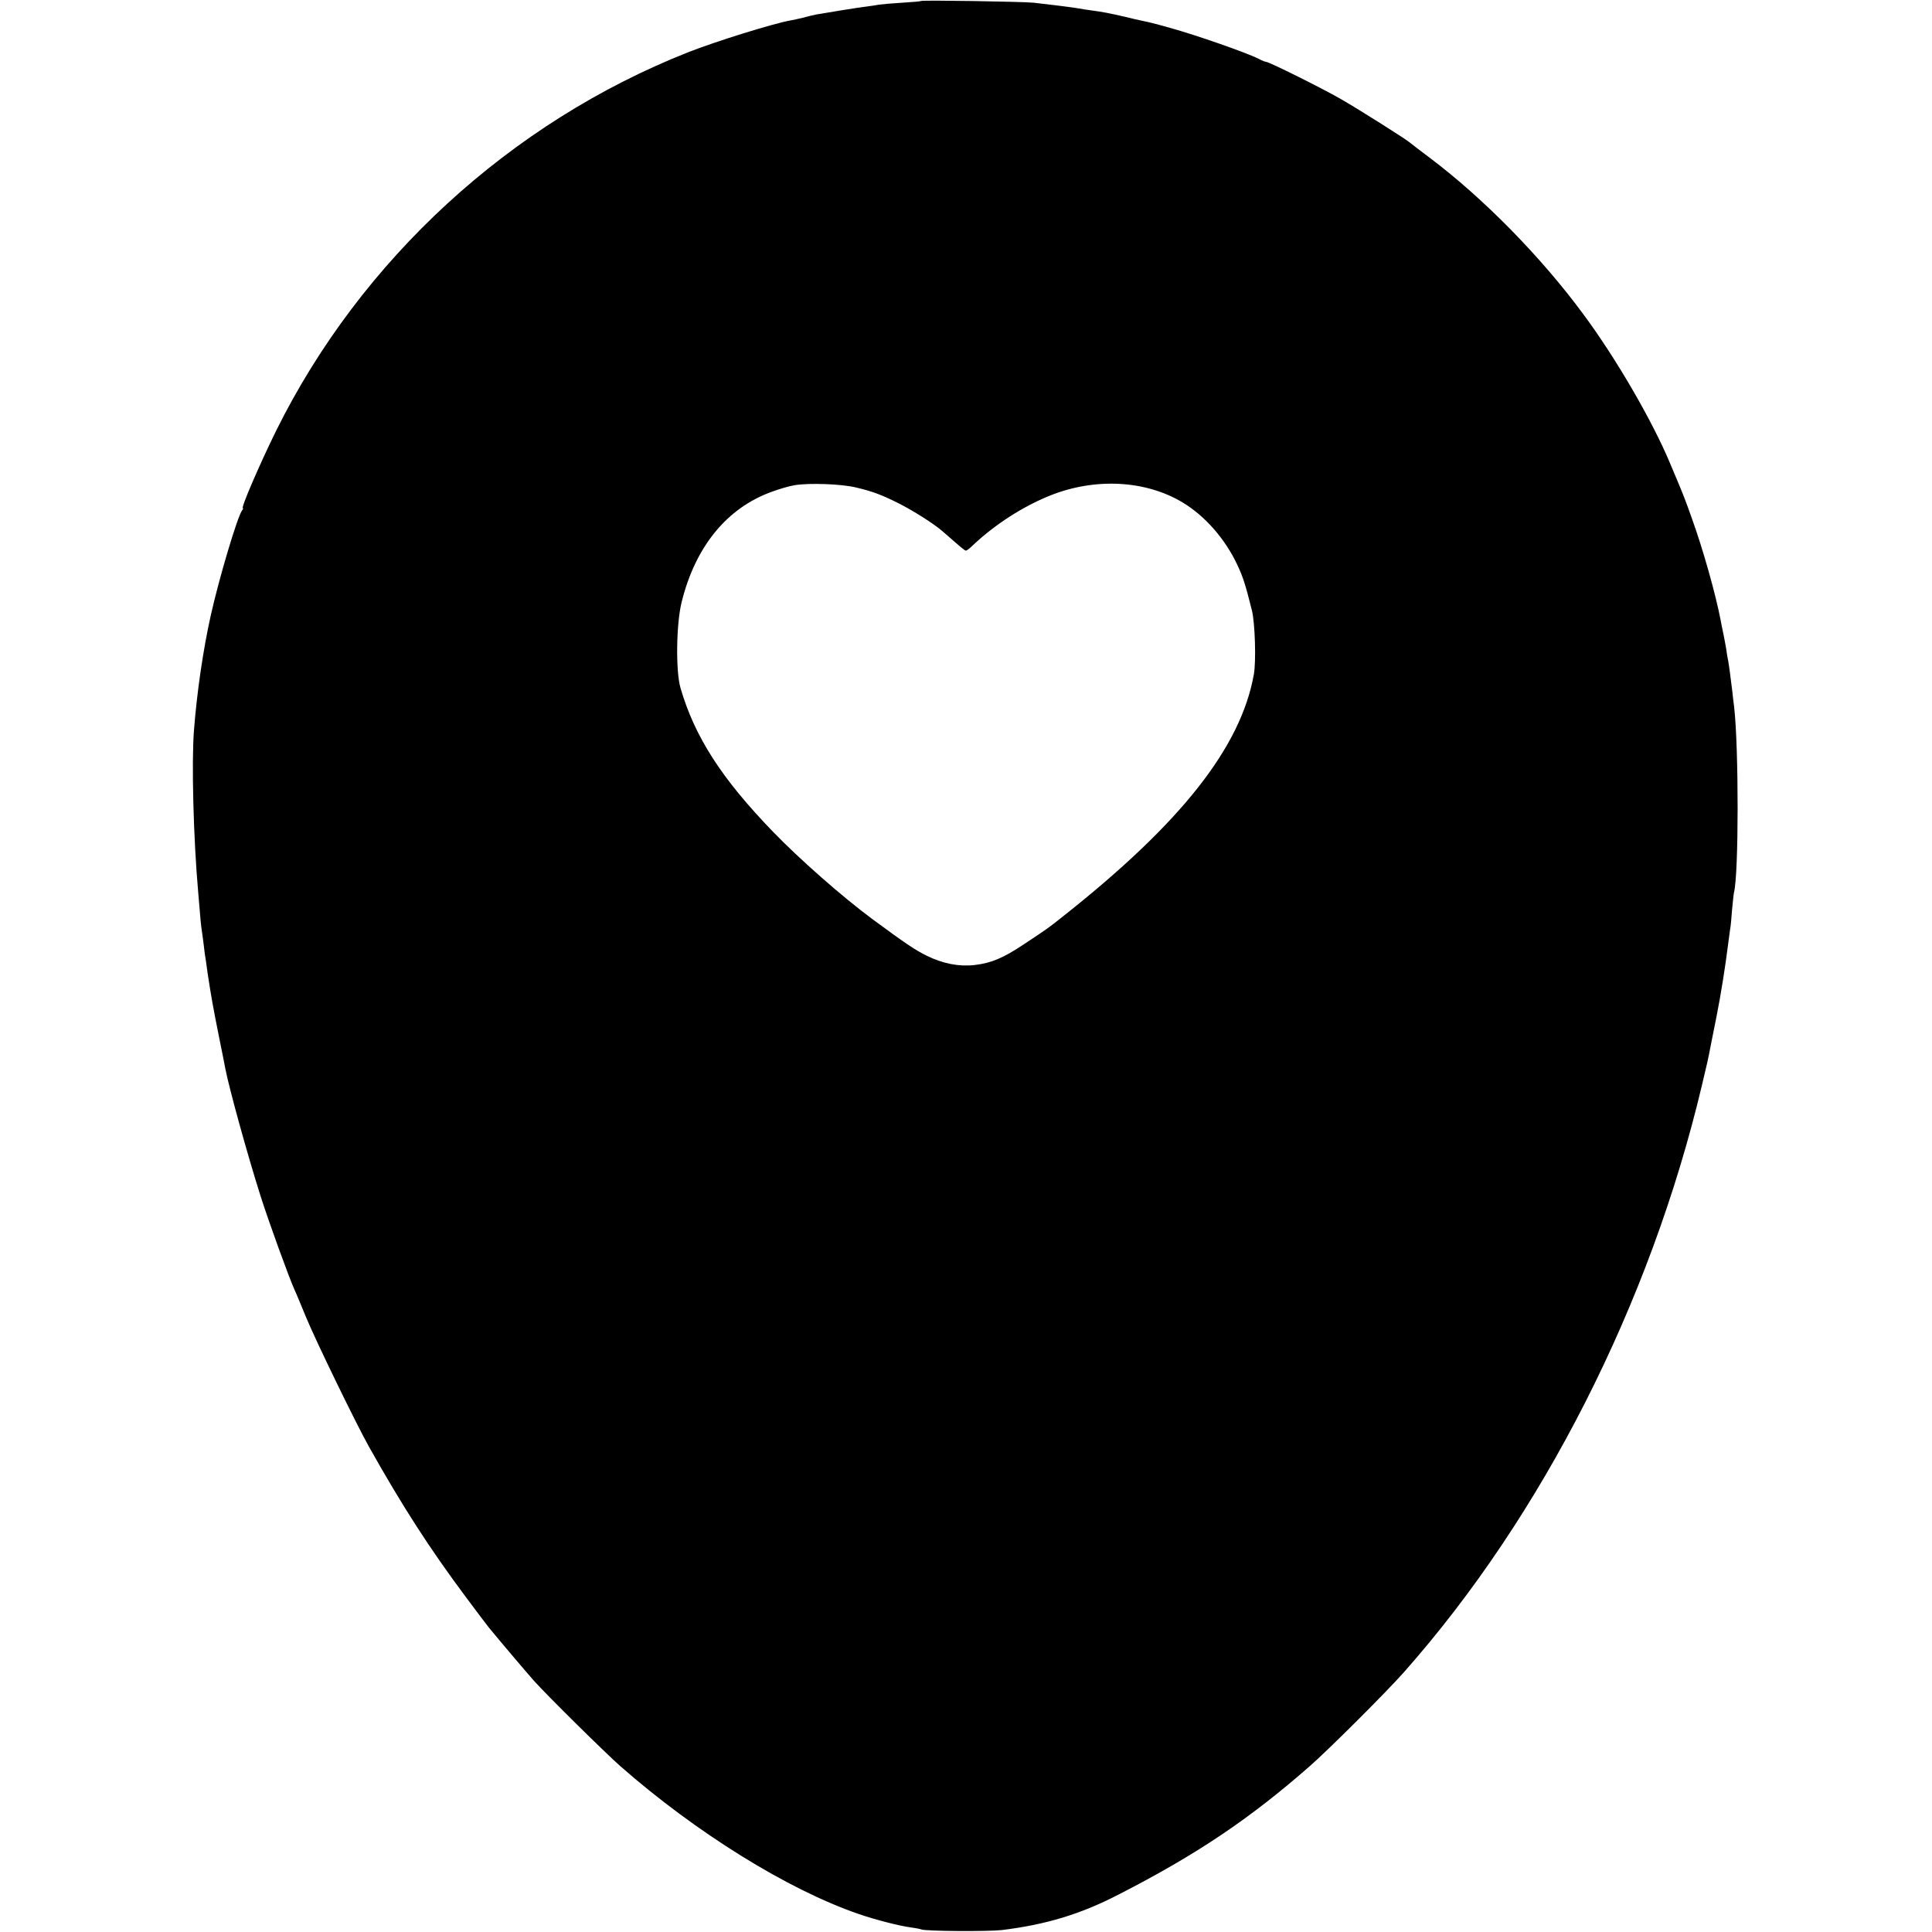
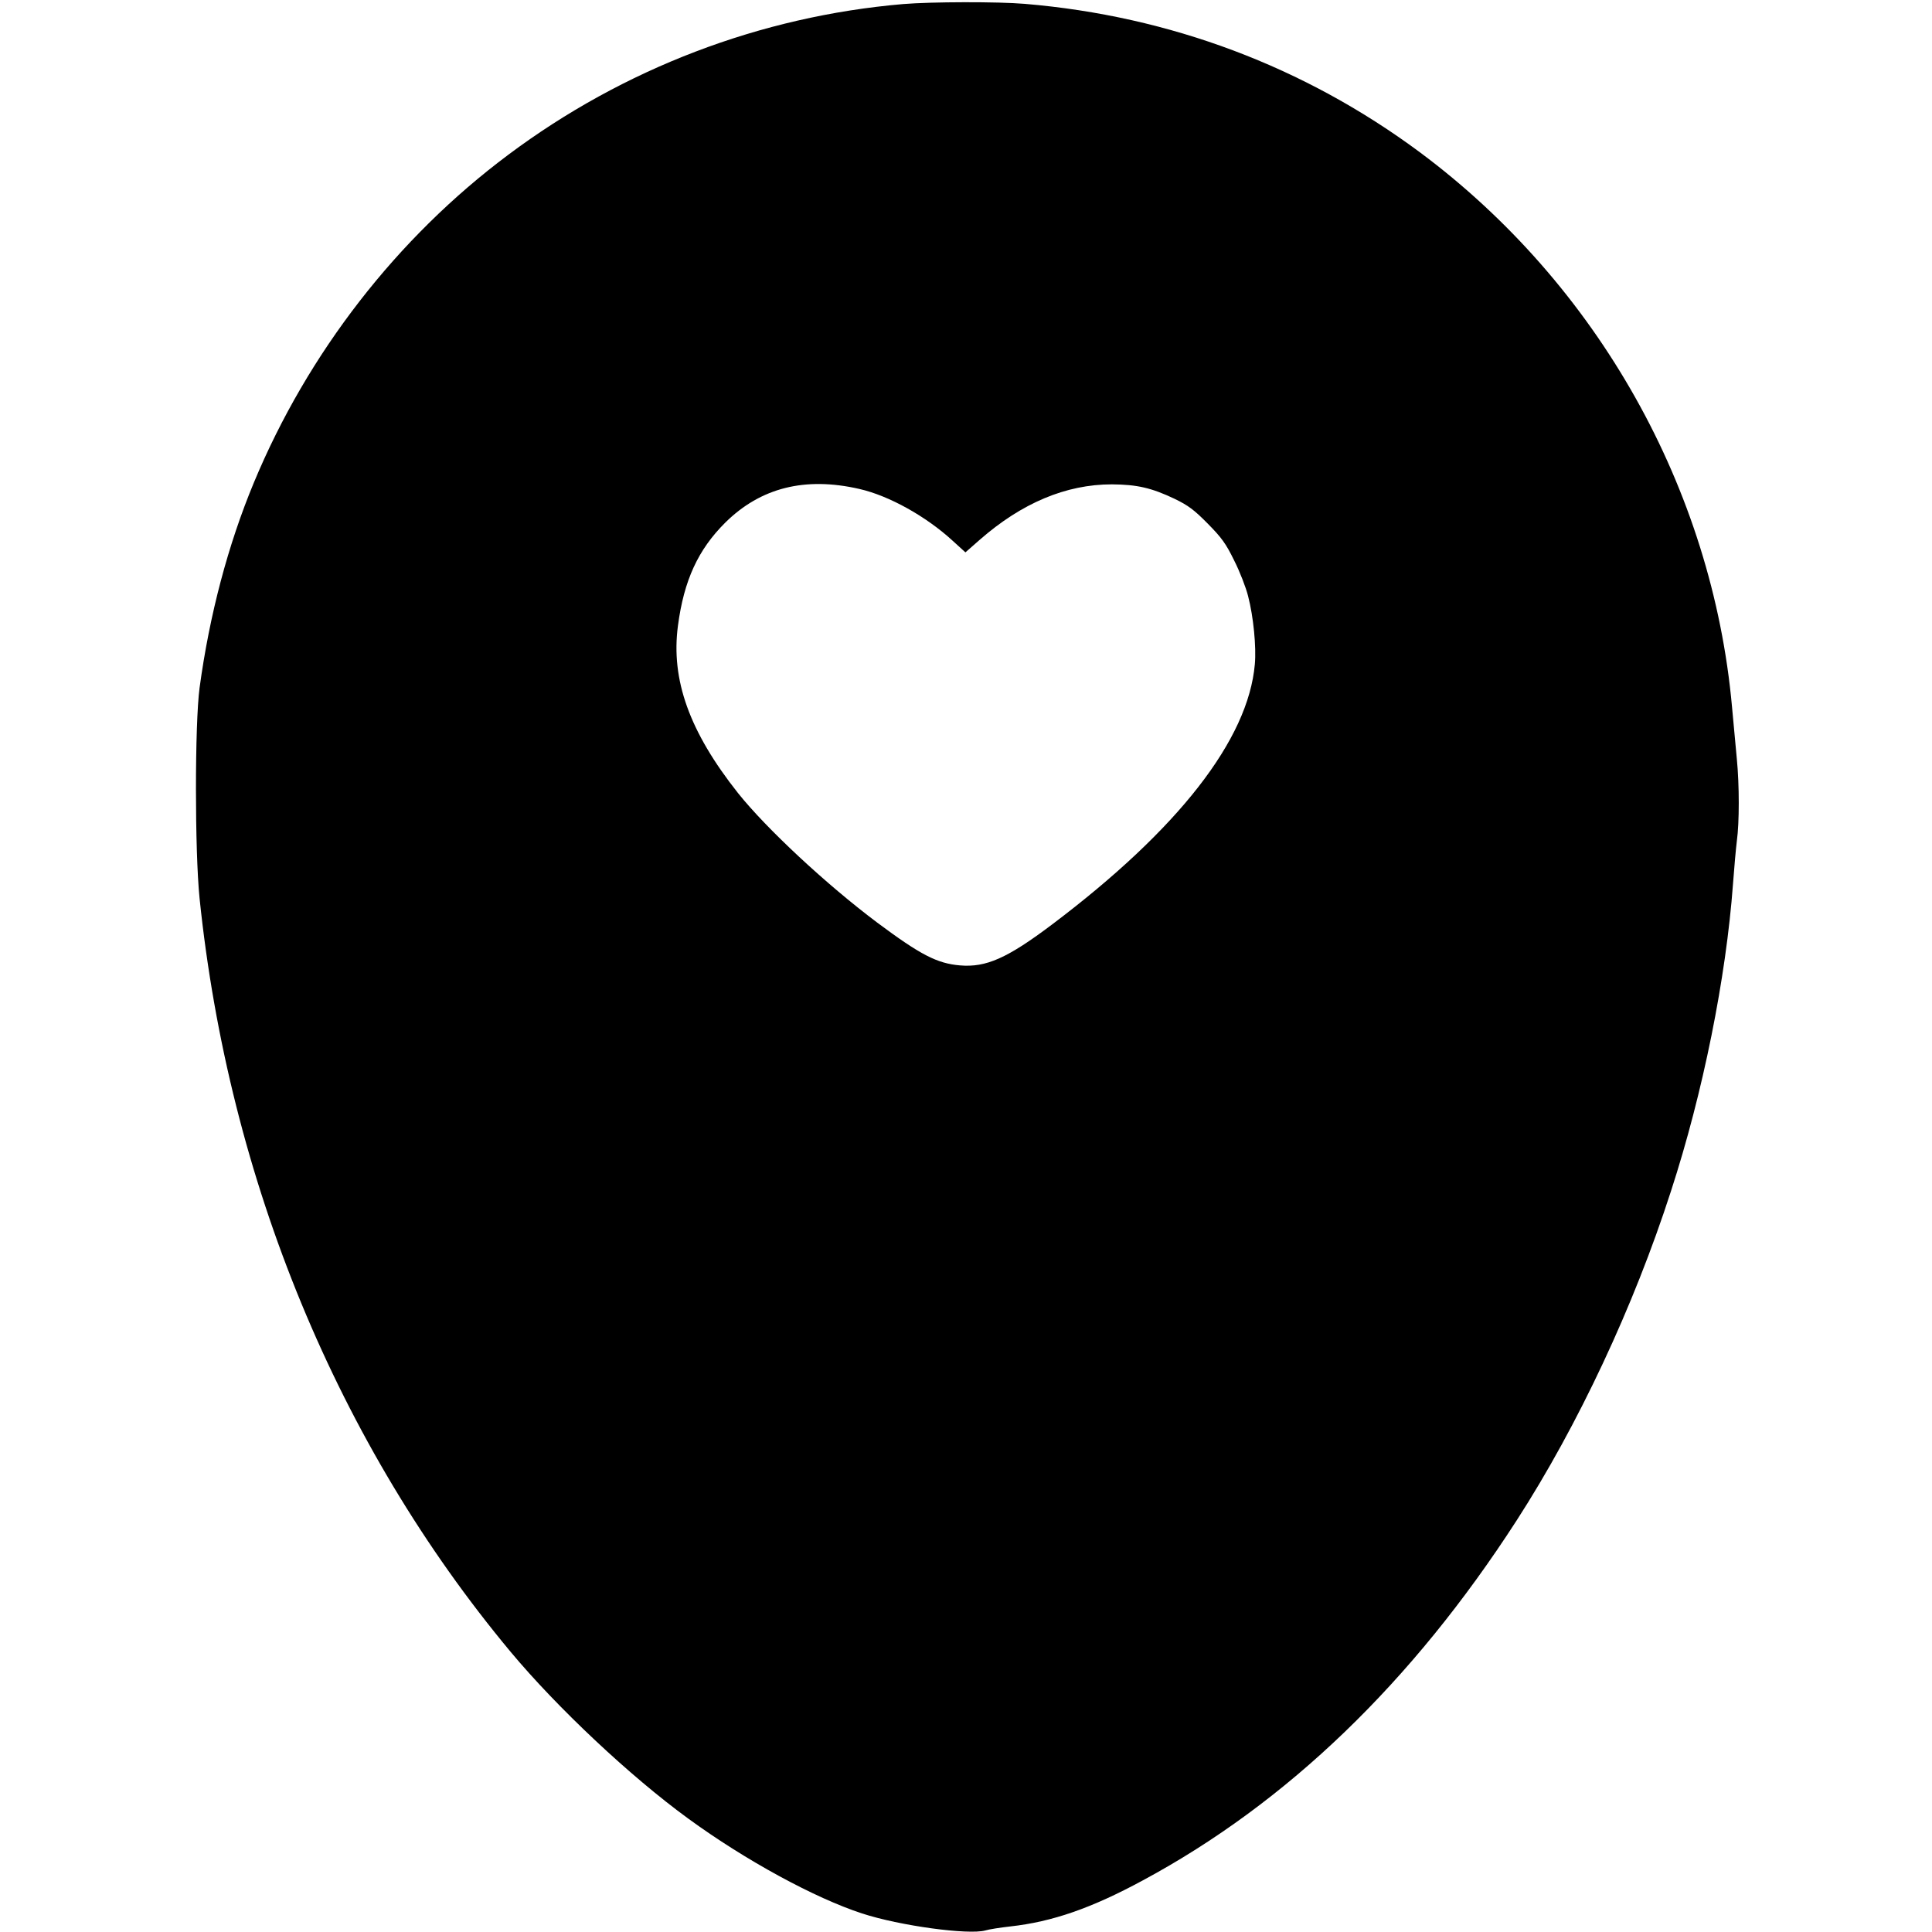
<svg xmlns="http://www.w3.org/2000/svg" version="1.0" width="1000pt" height="1000pt" viewBox="0 0 1000 1000" preserveAspectRatio="xMidYMid meet">
  <g transform="translate(0,1000) scale(0.1,-0.1)" fill="#000000" stroke="none">
-     <path d="M4768 9995 c-2 -2 -46 -6 -98 -9 -52 -3 -106 -8 -120 -10 -14 -3 -44 -7 -66 -10 -42 -5 -203 -31 -259 -41 -16 -3 -48 -11 -70 -17 -22 -5 -51 -12 -65 -14 -88 -16 -379 -106 -527 -164 -922 -364 -1695 -1074 -2134 -1960 -87 -177 -183 -400 -172 -400 3 0 1 -6 -4 -12 -24 -31 -120 -354 -162 -543 -40 -179 -72 -400 -87 -595 -13 -163 -3 -560 22 -840 12 -147 14 -167 19 -200 3 -19 7 -53 10 -75 2 -22 7 -58 11 -80 3 -22 7 -51 9 -65 19 -124 27 -169 61 -339 14 -70 28 -137 30 -151 21 -108 116 -451 184 -665 45 -140 145 -415 174 -480 8 -16 35 -82 61 -145 51 -123 258 -549 323 -665 175 -312 315 -529 506 -785 55 -74 108 -144 117 -155 70 -85 200 -238 233 -275 69 -77 367 -371 446 -441 393 -345 868 -640 1235 -766 87 -30 213 -62 268 -69 23 -3 49 -8 57 -11 26 -9 343 -11 415 -3 228 28 408 82 605 184 406 208 680 393 990 665 97 85 396 383 487 486 716 809 1274 1907 1542 3037 27 112 34 144 45 203 2 11 16 79 30 150 24 121 46 261 61 380 4 28 8 61 10 75 3 13 7 58 10 100 4 41 8 82 10 90 25 96 25 747 1 960 -3 19 -7 58 -10 85 -9 73 -16 127 -21 155 -3 14 -8 41 -10 60 -3 19 -10 55 -15 80 -5 25 -12 56 -14 70 -26 136 -93 373 -150 530 -32 90 -41 113 -71 185 -7 17 -25 59 -40 95 -92 221 -282 548 -450 774 -218 296 -518 601 -793 808 -53 40 -99 75 -102 78 -12 13 -265 173 -361 228 -101 58 -371 192 -386 192 -5 0 -20 6 -35 14 -59 31 -328 125 -463 162 -85 24 -103 28 -150 38 -11 2 -50 11 -86 20 -79 18 -109 24 -169 32 -25 3 -54 8 -64 10 -26 5 -155 21 -236 30 -64 6 -576 14 -582 9z m-338 -2518 c84 -20 129 -36 219 -81 76 -38 187 -108 232 -148 96 -84 112 -98 119 -98 4 0 20 12 36 28 112 106 257 200 399 257 232 93 493 80 685 -35 117 -70 221 -189 284 -323 30 -64 42 -101 76 -237 16 -65 22 -262 10 -330 -67 -377 -375 -768 -984 -1250 -80 -64 -82 -65 -207 -148 -107 -71 -168 -97 -255 -107 -81 -9 -164 7 -249 49 -60 30 -109 63 -280 189 -154 114 -377 310 -515 453 -266 275 -405 492 -478 744 -25 87 -22 330 6 443 71 288 234 487 465 571 40 15 95 31 122 35 75 12 241 6 315 -12z" />
+     <path d="M4675 9979 c-738 -63 -1448 -334 -2044 -780 -576 -430 -1038 -1026 -1317 -1697 -134 -322 -230 -686 -281 -1062 -25 -188 -25 -845 0 -1090 151 -1460 716 -2827 1610 -3900 242 -290 619 -644 918 -862 297 -217 656 -412 901 -492 196 -64 551 -112 638 -88 19 6 78 15 131 21 215 24 418 94 684 238 747 402 1394 1025 1935 1863 318 493 606 1107 799 1705 166 510 285 1103 321 1590 6 83 15 183 20 223 13 94 13 288 0 422 -5 58 -17 179 -25 270 -102 1132 -697 2188 -1616 2872 -597 443 -1294 705 -2044 768 -140 12 -487 11 -630 -1z m-226 -2510 c153 -35 345 -142 482 -268 l66 -60 74 65 c217 190 446 287 684 287 131 -1 205 -18 325 -75 70 -34 101 -57 171 -128 72 -73 94 -103 137 -191 29 -57 61 -140 72 -184 28 -107 43 -264 35 -353 -34 -390 -395 -854 -1052 -1349 -230 -173 -339 -221 -473 -210 -120 10 -206 55 -430 222 -264 198 -574 487 -720 670 -252 318 -348 587 -311 866 31 236 105 395 245 534 183 181 413 239 695 174z" />
  </g>
</svg>
